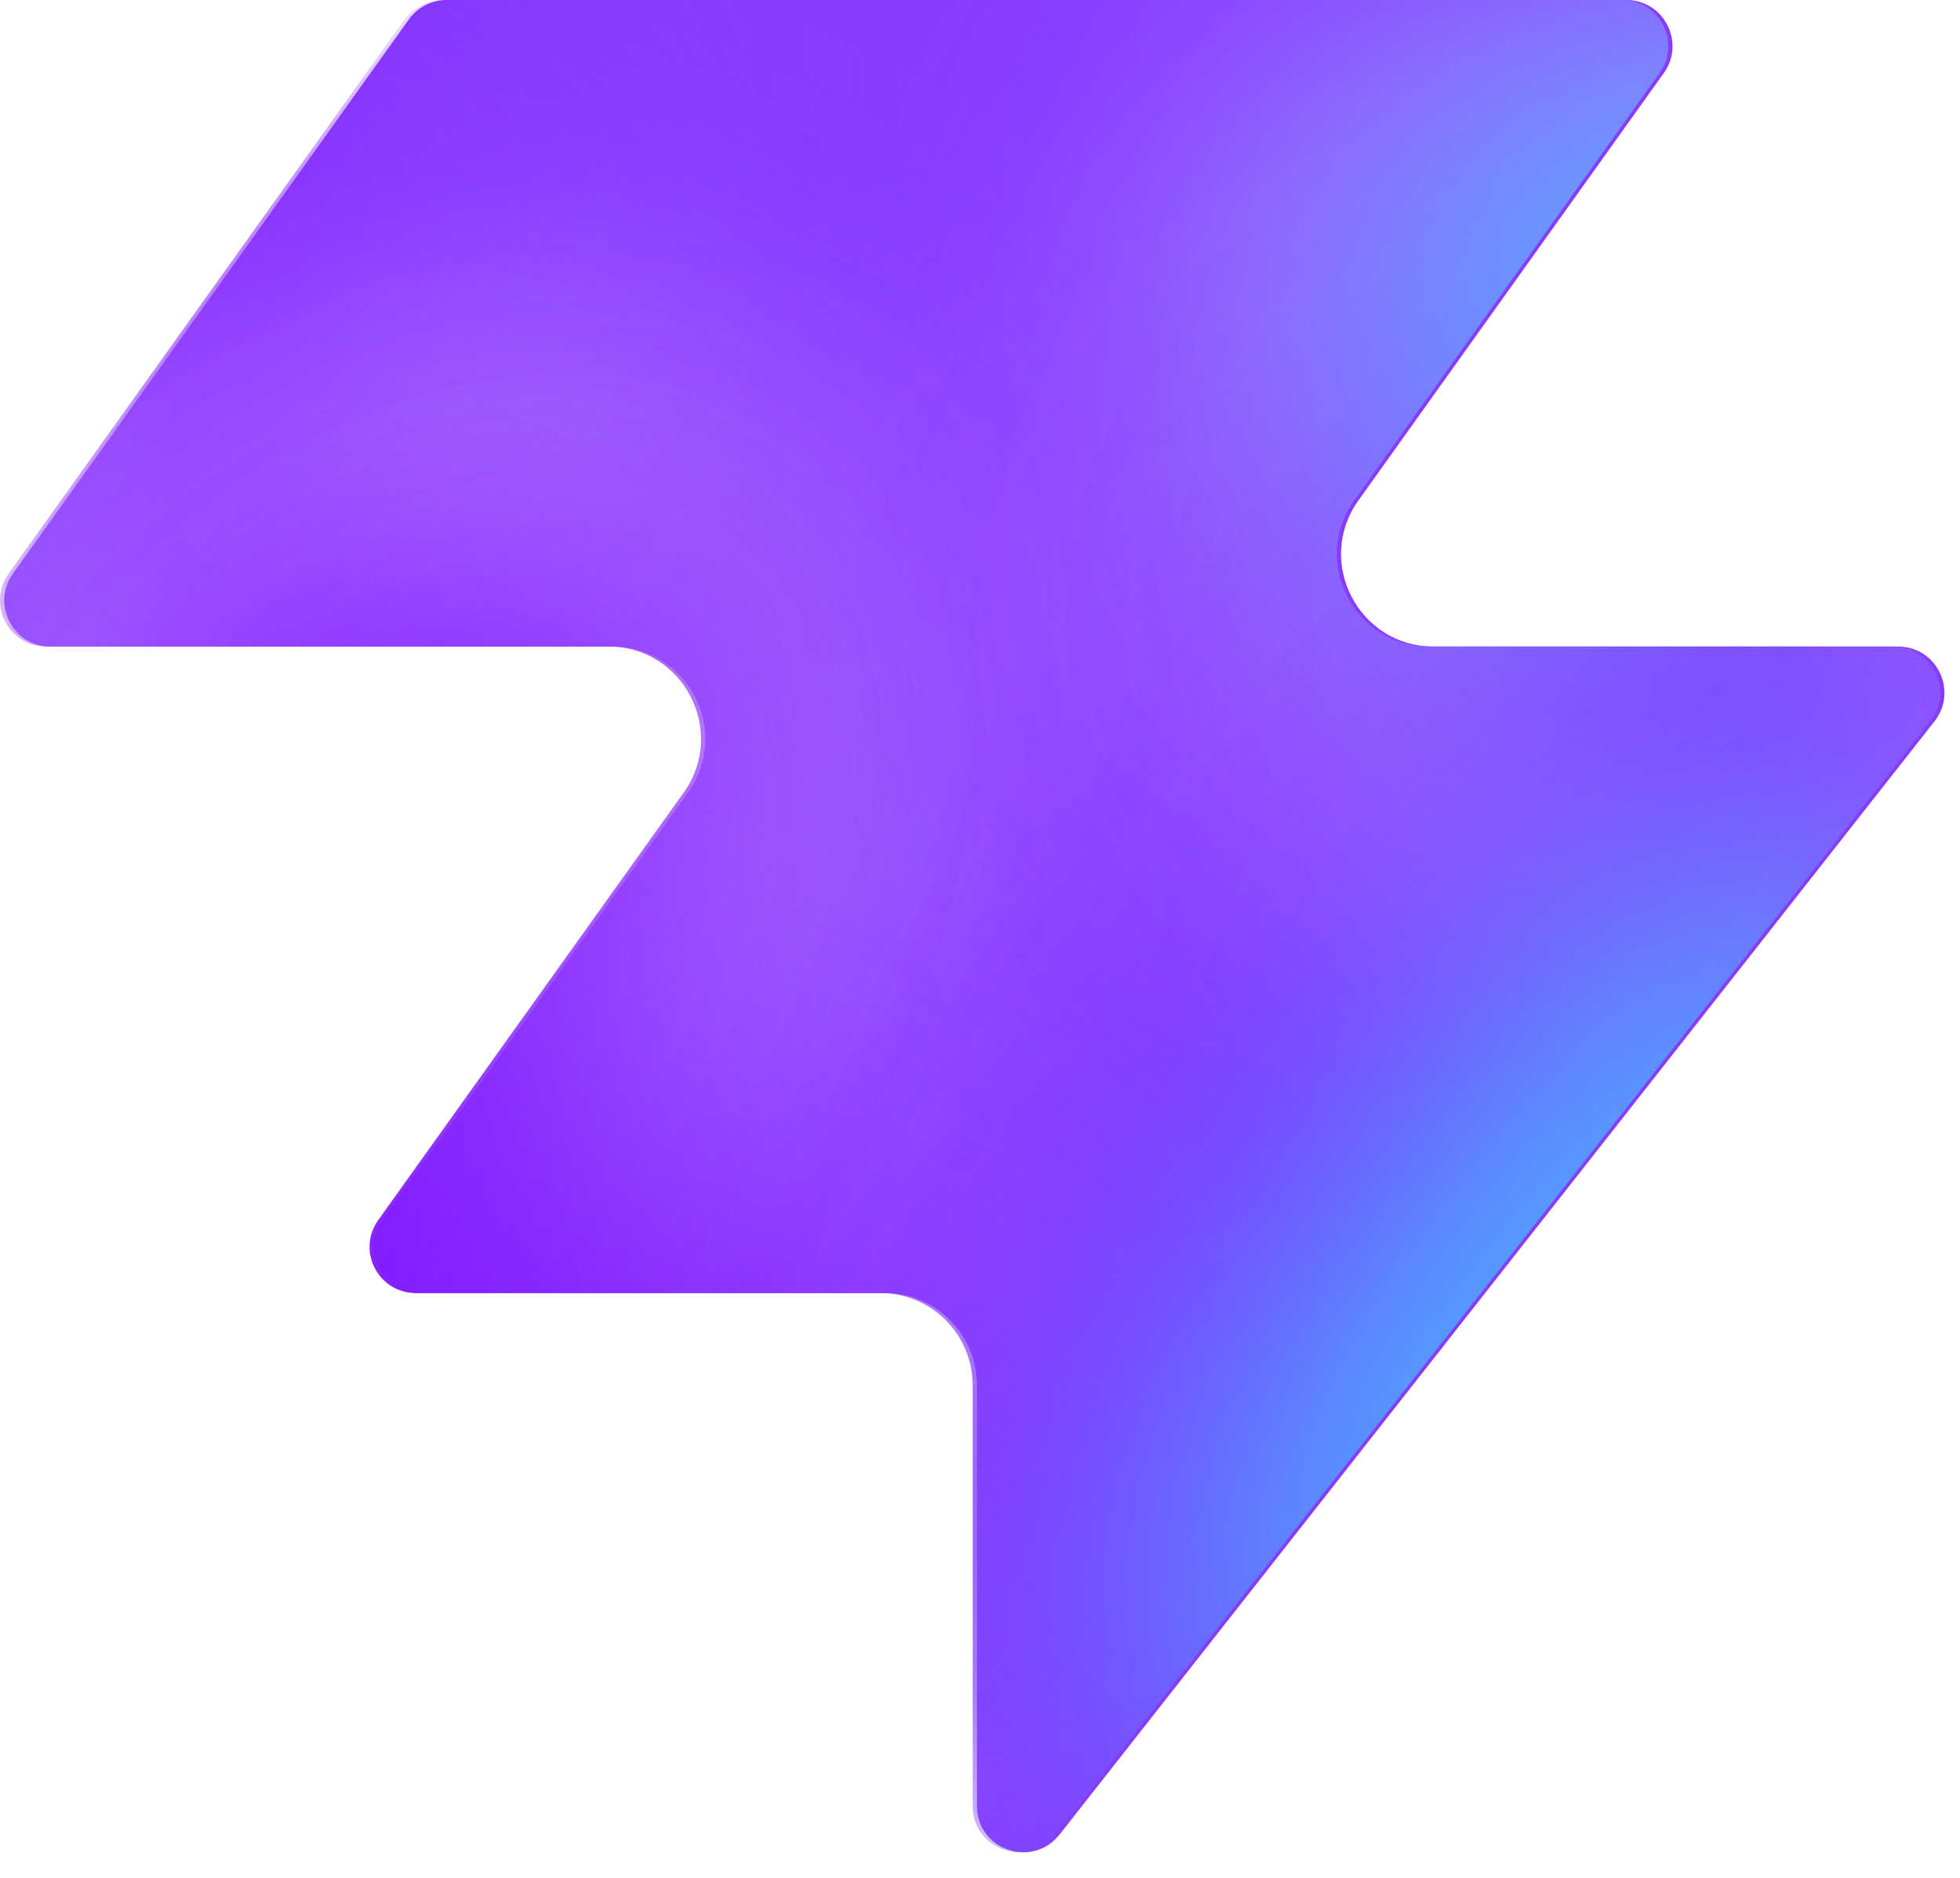
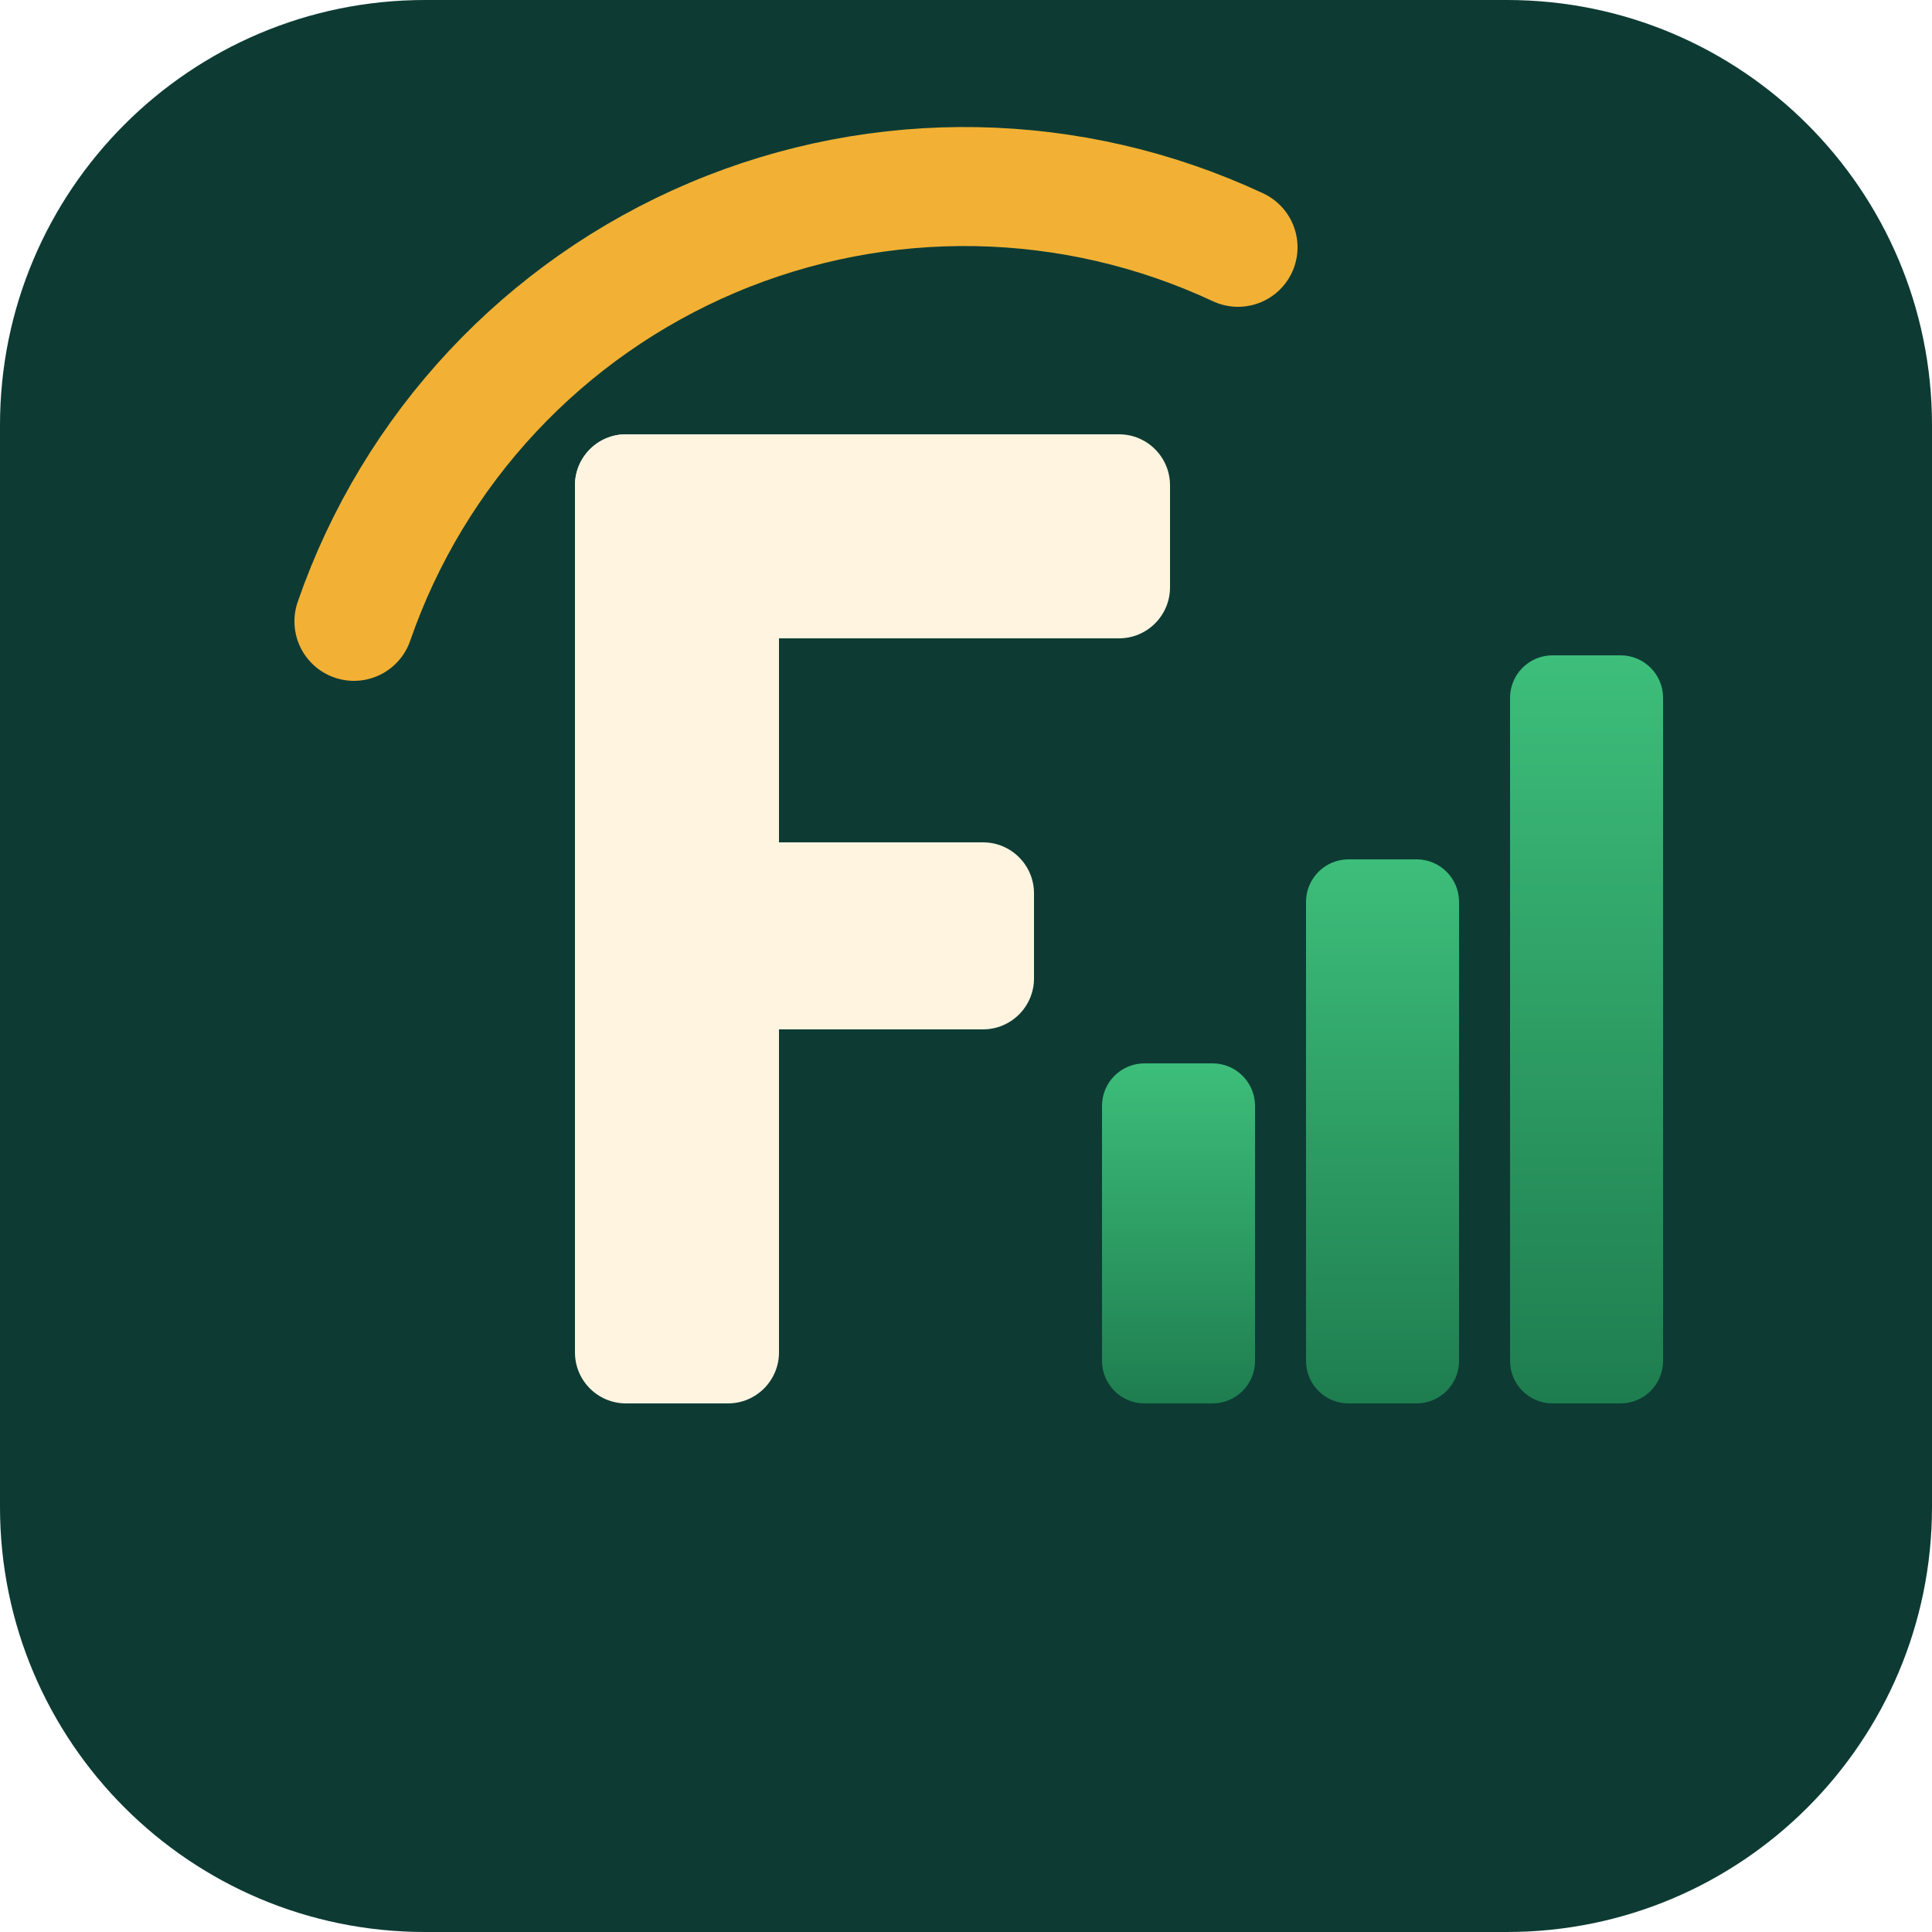
- <svg xmlns="http://www.w3.org/2000/svg" width="48" height="46" fill="none" viewBox="0 0 48 46">
-   <path fill="#863bff" d="M25.946 44.938c-.664.845-2.021.375-2.021-.698V33.937a2.26 2.26 0 0 0-2.262-2.262H10.287c-.92 0-1.456-1.04-.92-1.788l7.48-10.471c1.07-1.497 0-3.578-1.842-3.578H1.237c-.92 0-1.456-1.04-.92-1.788L10.013.474c.214-.297.556-.474.92-.474h28.894c.92 0 1.456 1.04.92 1.788l-7.48 10.471c-1.07 1.498 0 3.579 1.842 3.579h11.377c.943 0 1.473 1.088.89 1.83L25.947 44.94z" style="fill:#863bff;fill:color(display-p3 .525 .23 1);fill-opacity:1" />
-   <mask id="a" width="48" height="46" x="0" y="0" maskUnits="userSpaceOnUse" style="mask-type:alpha">
-     <path fill="#000" d="M25.842 44.938c-.664.844-2.021.375-2.021-.698V33.937a2.26 2.26 0 0 0-2.262-2.262H10.183c-.92 0-1.456-1.04-.92-1.788l7.48-10.471c1.07-1.498 0-3.579-1.842-3.579H1.133c-.92 0-1.456-1.04-.92-1.787L9.91.473c.214-.297.556-.474.92-.474h28.894c.92 0 1.456 1.04.92 1.788l-7.48 10.471c-1.07 1.498 0 3.578 1.842 3.578h11.377c.943 0 1.473 1.088.89 1.832L25.843 44.94z" style="fill:#000;fill-opacity:1" />
-   </mask>
-   <g mask="url(#a)">
-     <g filter="url(#b)">
-       <ellipse cx="5.508" cy="14.704" fill="#ede6ff" rx="5.508" ry="14.704" style="fill:#ede6ff;fill:color(display-p3 .927 .903 1);fill-opacity:1" transform="matrix(.00324 1 1 -.00324 -4.47 31.516)" />
-     </g>
-     <g filter="url(#c)">
-       <ellipse cx="10.399" cy="29.851" fill="#ede6ff" rx="10.399" ry="29.851" style="fill:#ede6ff;fill:color(display-p3 .927 .903 1);fill-opacity:1" transform="matrix(.00324 1 1 -.00324 -39.328 7.883)" />
-     </g>
-     <g filter="url(#d)">
-       <ellipse cx="5.508" cy="30.487" fill="#7e14ff" rx="5.508" ry="30.487" style="fill:#7e14ff;fill:color(display-p3 .492 .077 1);fill-opacity:1" transform="rotate(89.814 -25.913 -14.639)scale(1 -1)" />
-     </g>
-     <g filter="url(#e)">
-       <ellipse cx="5.508" cy="30.599" fill="#7e14ff" rx="5.508" ry="30.599" style="fill:#7e14ff;fill:color(display-p3 .492 .077 1);fill-opacity:1" transform="rotate(89.814 -32.644 -3.334)scale(1 -1)" />
-     </g>
-     <g filter="url(#f)">
-       <ellipse cx="5.508" cy="30.599" fill="#7e14ff" rx="5.508" ry="30.599" style="fill:#7e14ff;fill:color(display-p3 .492 .077 1);fill-opacity:1" transform="matrix(.00324 1 1 -.00324 -34.34 30.47)" />
-     </g>
-     <g filter="url(#g)">
-       <ellipse cx="14.072" cy="22.078" fill="#ede6ff" rx="14.072" ry="22.078" style="fill:#ede6ff;fill:color(display-p3 .927 .903 1);fill-opacity:1" transform="rotate(93.35 24.506 48.493)scale(-1 1)" />
-     </g>
-     <g filter="url(#h)">
-       <ellipse cx="3.47" cy="21.501" fill="#7e14ff" rx="3.47" ry="21.501" style="fill:#7e14ff;fill:color(display-p3 .492 .077 1);fill-opacity:1" transform="rotate(89.009 28.708 47.59)scale(-1 1)" />
-     </g>
-     <g filter="url(#i)">
-       <ellipse cx="3.47" cy="21.501" fill="#7e14ff" rx="3.47" ry="21.501" style="fill:#7e14ff;fill:color(display-p3 .492 .077 1);fill-opacity:1" transform="rotate(89.009 28.708 47.59)scale(-1 1)" />
-     </g>
-     <g filter="url(#j)">
-       <ellipse cx=".387" cy="8.972" fill="#7e14ff" rx="4.407" ry="29.108" style="fill:#7e14ff;fill:color(display-p3 .492 .077 1);fill-opacity:1" transform="rotate(39.51 .387 8.972)" />
-     </g>
-     <g filter="url(#k)">
-       <ellipse cx="47.523" cy="-6.092" fill="#7e14ff" rx="4.407" ry="29.108" style="fill:#7e14ff;fill:color(display-p3 .492 .077 1);fill-opacity:1" transform="rotate(37.892 47.523 -6.092)" />
-     </g>
-     <g filter="url(#l)">
-       <ellipse cx="41.412" cy="6.333" fill="#47bfff" rx="5.971" ry="9.665" style="fill:#47bfff;fill:color(display-p3 .28 .748 1);fill-opacity:1" transform="rotate(37.892 41.412 6.333)" />
-     </g>
-     <g filter="url(#m)">
-       <ellipse cx="-1.879" cy="38.332" fill="#7e14ff" rx="4.407" ry="29.108" style="fill:#7e14ff;fill:color(display-p3 .492 .077 1);fill-opacity:1" transform="rotate(37.892 -1.88 38.332)" />
-     </g>
-     <g filter="url(#n)">
-       <ellipse cx="-1.879" cy="38.332" fill="#7e14ff" rx="4.407" ry="29.108" style="fill:#7e14ff;fill:color(display-p3 .492 .077 1);fill-opacity:1" transform="rotate(37.892 -1.88 38.332)" />
-     </g>
-     <g filter="url(#o)">
-       <ellipse cx="35.651" cy="29.907" fill="#7e14ff" rx="4.407" ry="29.108" style="fill:#7e14ff;fill:color(display-p3 .492 .077 1);fill-opacity:1" transform="rotate(37.892 35.651 29.907)" />
-     </g>
-     <g filter="url(#p)">
-       <ellipse cx="38.418" cy="32.4" fill="#47bfff" rx="5.971" ry="15.297" style="fill:#47bfff;fill:color(display-p3 .28 .748 1);fill-opacity:1" transform="rotate(37.892 38.418 32.4)" />
-     </g>
+ <svg xmlns="http://www.w3.org/2000/svg" viewBox="0 0 100 100">
+   <defs>
+     <linearGradient id="fav-bars" x1="0" y1="1" x2="0" y2="0">
+       <stop offset="0%" stop-color="#1E7D4F" />
+       <stop offset="100%" stop-color="#3DBE7A" />
+     </linearGradient>
+   </defs>
+   <rect width="100" height="100" rx="22" fill="#0D3B34" />
+   <g transform="translate(6 4) scale(0.88)">
+     <path d="M 14 32 A 38 38 0 0 1 66 10" stroke="#F2B134" stroke-width="7" stroke-linecap="round" fill="none" />
+     <rect x="58" y="58" width="9" height="20" rx="2.5" fill="url(#fav-bars)" />
+     <rect x="70" y="46" width="9" height="32" rx="2.5" fill="url(#fav-bars)" />
+     <rect x="82" y="34" width="9" height="44" rx="2.5" fill="url(#fav-bars)" />
+     <rect x="27" y="21" width="12" height="57" rx="3" fill="#FFF4E0" />
+     <rect x="27" y="21" width="35" height="12" rx="3" fill="#FFF4E0" />
+     <rect x="27" y="45" width="27" height="11" rx="3" fill="#FFF4E0" />
  </g>
-   <defs>
-     <filter id="b" width="60.045" height="41.654" x="-19.77" y="16.149" color-interpolation-filters="sRGB" filterUnits="userSpaceOnUse">
-       <feFlood flood-opacity="0" result="BackgroundImageFix" />
-       <feBlend in="SourceGraphic" in2="BackgroundImageFix" result="shape" />
-       <feGaussianBlur result="effect1_foregroundBlur_2002_17158" stdDeviation="7.659" />
-     </filter>
-     <filter id="c" width="90.34" height="51.437" x="-54.613" y="-7.533" color-interpolation-filters="sRGB" filterUnits="userSpaceOnUse">
-       <feFlood flood-opacity="0" result="BackgroundImageFix" />
-       <feBlend in="SourceGraphic" in2="BackgroundImageFix" result="shape" />
-       <feGaussianBlur result="effect1_foregroundBlur_2002_17158" stdDeviation="7.659" />
-     </filter>
-     <filter id="d" width="79.355" height="29.4" x="-49.64" y="2.03" color-interpolation-filters="sRGB" filterUnits="userSpaceOnUse">
-       <feFlood flood-opacity="0" result="BackgroundImageFix" />
-       <feBlend in="SourceGraphic" in2="BackgroundImageFix" result="shape" />
-       <feGaussianBlur result="effect1_foregroundBlur_2002_17158" stdDeviation="4.596" />
-     </filter>
-     <filter id="e" width="79.579" height="29.4" x="-45.045" y="20.029" color-interpolation-filters="sRGB" filterUnits="userSpaceOnUse">
-       <feFlood flood-opacity="0" result="BackgroundImageFix" />
-       <feBlend in="SourceGraphic" in2="BackgroundImageFix" result="shape" />
-       <feGaussianBlur result="effect1_foregroundBlur_2002_17158" stdDeviation="4.596" />
-     </filter>
-     <filter id="f" width="79.579" height="29.4" x="-43.513" y="21.178" color-interpolation-filters="sRGB" filterUnits="userSpaceOnUse">
-       <feFlood flood-opacity="0" result="BackgroundImageFix" />
-       <feBlend in="SourceGraphic" in2="BackgroundImageFix" result="shape" />
-       <feGaussianBlur result="effect1_foregroundBlur_2002_17158" stdDeviation="4.596" />
-     </filter>
-     <filter id="g" width="74.749" height="58.852" x="15.756" y="-17.901" color-interpolation-filters="sRGB" filterUnits="userSpaceOnUse">
-       <feFlood flood-opacity="0" result="BackgroundImageFix" />
-       <feBlend in="SourceGraphic" in2="BackgroundImageFix" result="shape" />
-       <feGaussianBlur result="effect1_foregroundBlur_2002_17158" stdDeviation="7.659" />
-     </filter>
-     <filter id="h" width="61.377" height="25.362" x="23.548" y="2.284" color-interpolation-filters="sRGB" filterUnits="userSpaceOnUse">
-       <feFlood flood-opacity="0" result="BackgroundImageFix" />
-       <feBlend in="SourceGraphic" in2="BackgroundImageFix" result="shape" />
-       <feGaussianBlur result="effect1_foregroundBlur_2002_17158" stdDeviation="4.596" />
-     </filter>
-     <filter id="i" width="61.377" height="25.362" x="23.548" y="2.284" color-interpolation-filters="sRGB" filterUnits="userSpaceOnUse">
-       <feFlood flood-opacity="0" result="BackgroundImageFix" />
-       <feBlend in="SourceGraphic" in2="BackgroundImageFix" result="shape" />
-       <feGaussianBlur result="effect1_foregroundBlur_2002_17158" stdDeviation="4.596" />
-     </filter>
-     <filter id="j" width="56.045" height="63.649" x="-27.636" y="-22.853" color-interpolation-filters="sRGB" filterUnits="userSpaceOnUse">
-       <feFlood flood-opacity="0" result="BackgroundImageFix" />
-       <feBlend in="SourceGraphic" in2="BackgroundImageFix" result="shape" />
-       <feGaussianBlur result="effect1_foregroundBlur_2002_17158" stdDeviation="4.596" />
-     </filter>
-     <filter id="k" width="54.814" height="64.646" x="20.116" y="-38.415" color-interpolation-filters="sRGB" filterUnits="userSpaceOnUse">
-       <feFlood flood-opacity="0" result="BackgroundImageFix" />
-       <feBlend in="SourceGraphic" in2="BackgroundImageFix" result="shape" />
-       <feGaussianBlur result="effect1_foregroundBlur_2002_17158" stdDeviation="4.596" />
-     </filter>
-     <filter id="l" width="33.541" height="35.313" x="24.641" y="-11.323" color-interpolation-filters="sRGB" filterUnits="userSpaceOnUse">
-       <feFlood flood-opacity="0" result="BackgroundImageFix" />
-       <feBlend in="SourceGraphic" in2="BackgroundImageFix" result="shape" />
-       <feGaussianBlur result="effect1_foregroundBlur_2002_17158" stdDeviation="4.596" />
-     </filter>
-     <filter id="m" width="54.814" height="64.646" x="-29.286" y="6.009" color-interpolation-filters="sRGB" filterUnits="userSpaceOnUse">
-       <feFlood flood-opacity="0" result="BackgroundImageFix" />
-       <feBlend in="SourceGraphic" in2="BackgroundImageFix" result="shape" />
-       <feGaussianBlur result="effect1_foregroundBlur_2002_17158" stdDeviation="4.596" />
-     </filter>
-     <filter id="n" width="54.814" height="64.646" x="-29.286" y="6.009" color-interpolation-filters="sRGB" filterUnits="userSpaceOnUse">
-       <feFlood flood-opacity="0" result="BackgroundImageFix" />
-       <feBlend in="SourceGraphic" in2="BackgroundImageFix" result="shape" />
-       <feGaussianBlur result="effect1_foregroundBlur_2002_17158" stdDeviation="4.596" />
-     </filter>
-     <filter id="o" width="54.814" height="64.646" x="8.244" y="-2.416" color-interpolation-filters="sRGB" filterUnits="userSpaceOnUse">
-       <feFlood flood-opacity="0" result="BackgroundImageFix" />
-       <feBlend in="SourceGraphic" in2="BackgroundImageFix" result="shape" />
-       <feGaussianBlur result="effect1_foregroundBlur_2002_17158" stdDeviation="4.596" />
-     </filter>
-     <filter id="p" width="39.409" height="43.623" x="18.713" y="10.588" color-interpolation-filters="sRGB" filterUnits="userSpaceOnUse">
-       <feFlood flood-opacity="0" result="BackgroundImageFix" />
-       <feBlend in="SourceGraphic" in2="BackgroundImageFix" result="shape" />
-       <feGaussianBlur result="effect1_foregroundBlur_2002_17158" stdDeviation="4.596" />
-     </filter>
-   </defs>
</svg>
